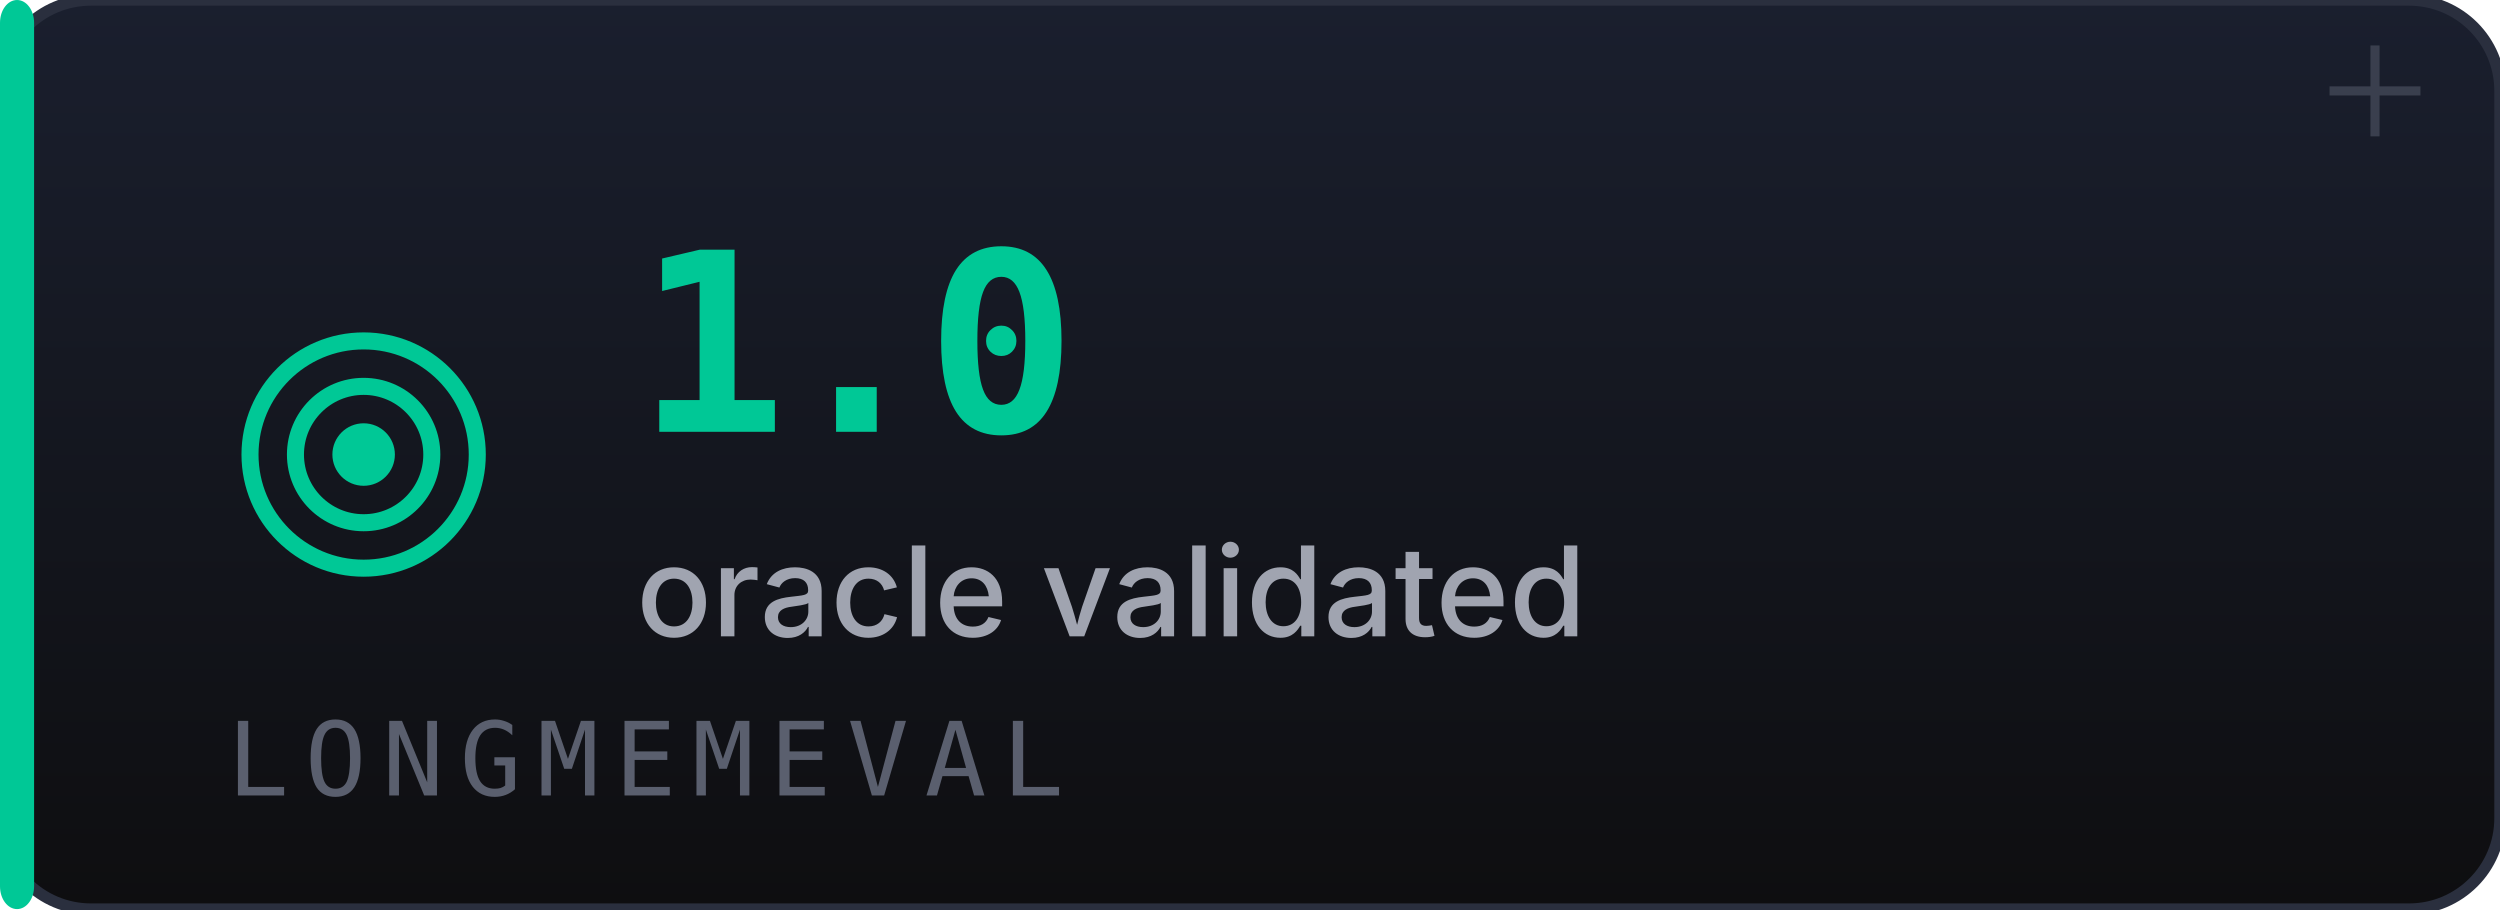
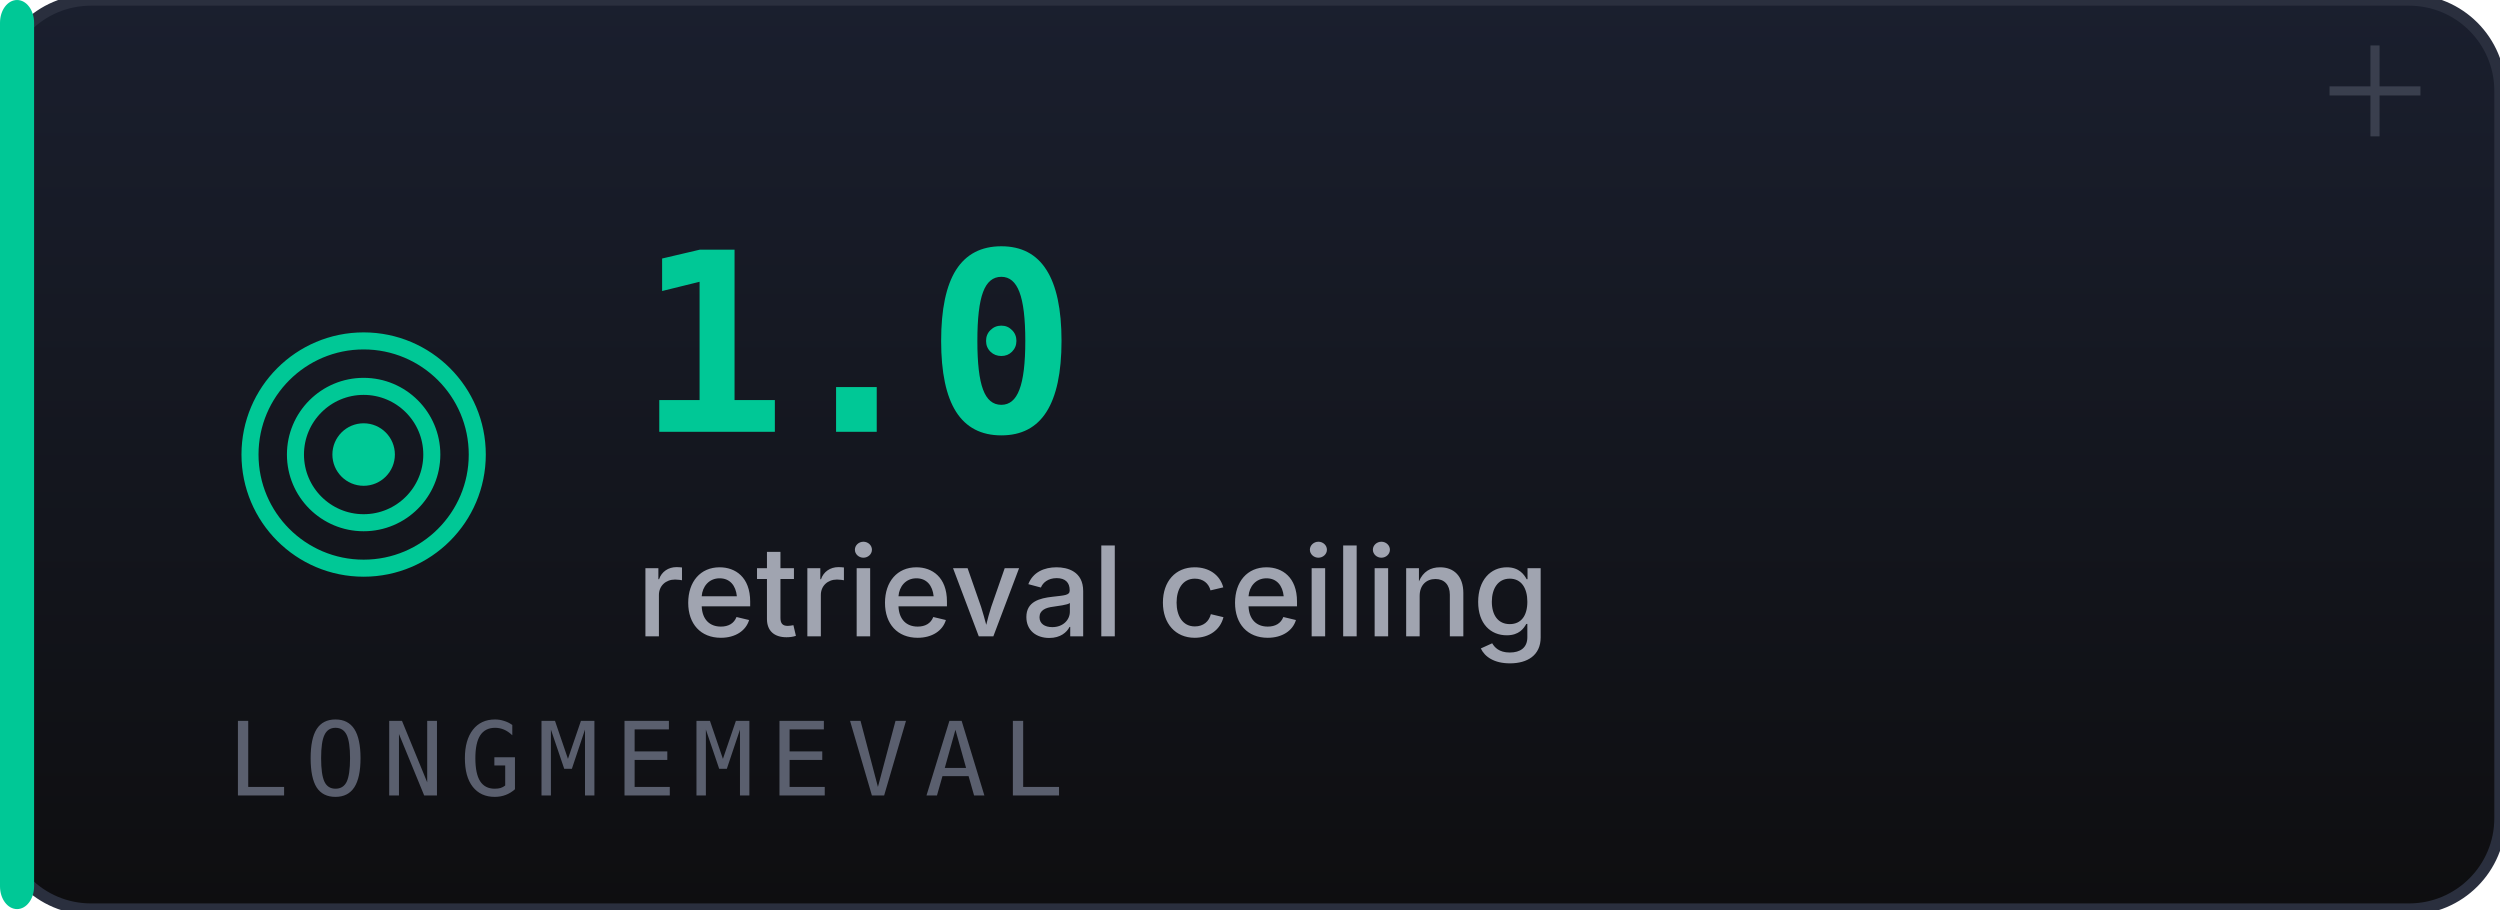
- <svg xmlns="http://www.w3.org/2000/svg" width="220" height="80" viewBox="0 0 220 80" role="img" aria-label="LongMemEval 1.0 oracle validated">
+ <svg xmlns="http://www.w3.org/2000/svg" width="220" height="80" viewBox="0 0 220 80" role="img" aria-label="LongMemEval 1.0 retrieval ceiling">
  <defs>
    <linearGradient id="bg-lme-d" x1="0" y1="0" x2="0" y2="1">
      <stop offset="0" stop-color="#1A1F2E" />
      <stop offset="1" stop-color="#0E0E10" />
    </linearGradient>
  </defs>
  <rect width="220" height="80" rx="8" fill="url(#bg-lme-d)" stroke="#2A2F3E" stroke-width="1" />
  <rect x="0" y="0" width="3" height="80" rx="2" fill="#00C896" />
  <g stroke="#3A3F4E" stroke-width="0.8" fill="none">
    <path d="M205 8 L213 8 M209 4 L209 12" />
  </g>
  <g transform="translate(20,28)" stroke="#00C896" stroke-width="1.5" fill="none" stroke-linecap="round" stroke-linejoin="round">
    <circle cx="12" cy="12" r="10" />
    <circle cx="12" cy="12" r="6" />
    <circle cx="12" cy="12" r="2" fill="#00C896" />
  </g>
  <text x="56" y="38" fill="#00C896" font-family="'JetBrains Mono','SFMono-Regular',ui-monospace,monospace" font-size="22" font-weight="700" letter-spacing="-0.5">1.0</text>
-   <text x="56" y="56" fill="#A0A4B0" font-family="'Inter',ui-sans-serif,system-ui,sans-serif" font-size="11" font-weight="500">oracle validated</text>
+   <text x="56" y="56" fill="#A0A4B0" font-family="'Inter',ui-sans-serif,system-ui,sans-serif" font-size="11" font-weight="500">retrieval ceiling</text>
  <text x="20" y="70" fill="#5A5F6E" font-family="'JetBrains Mono','SFMono-Regular',ui-monospace,monospace" font-size="9" font-weight="500" letter-spacing="1.4">LONGMEMEVAL</text>
</svg>
